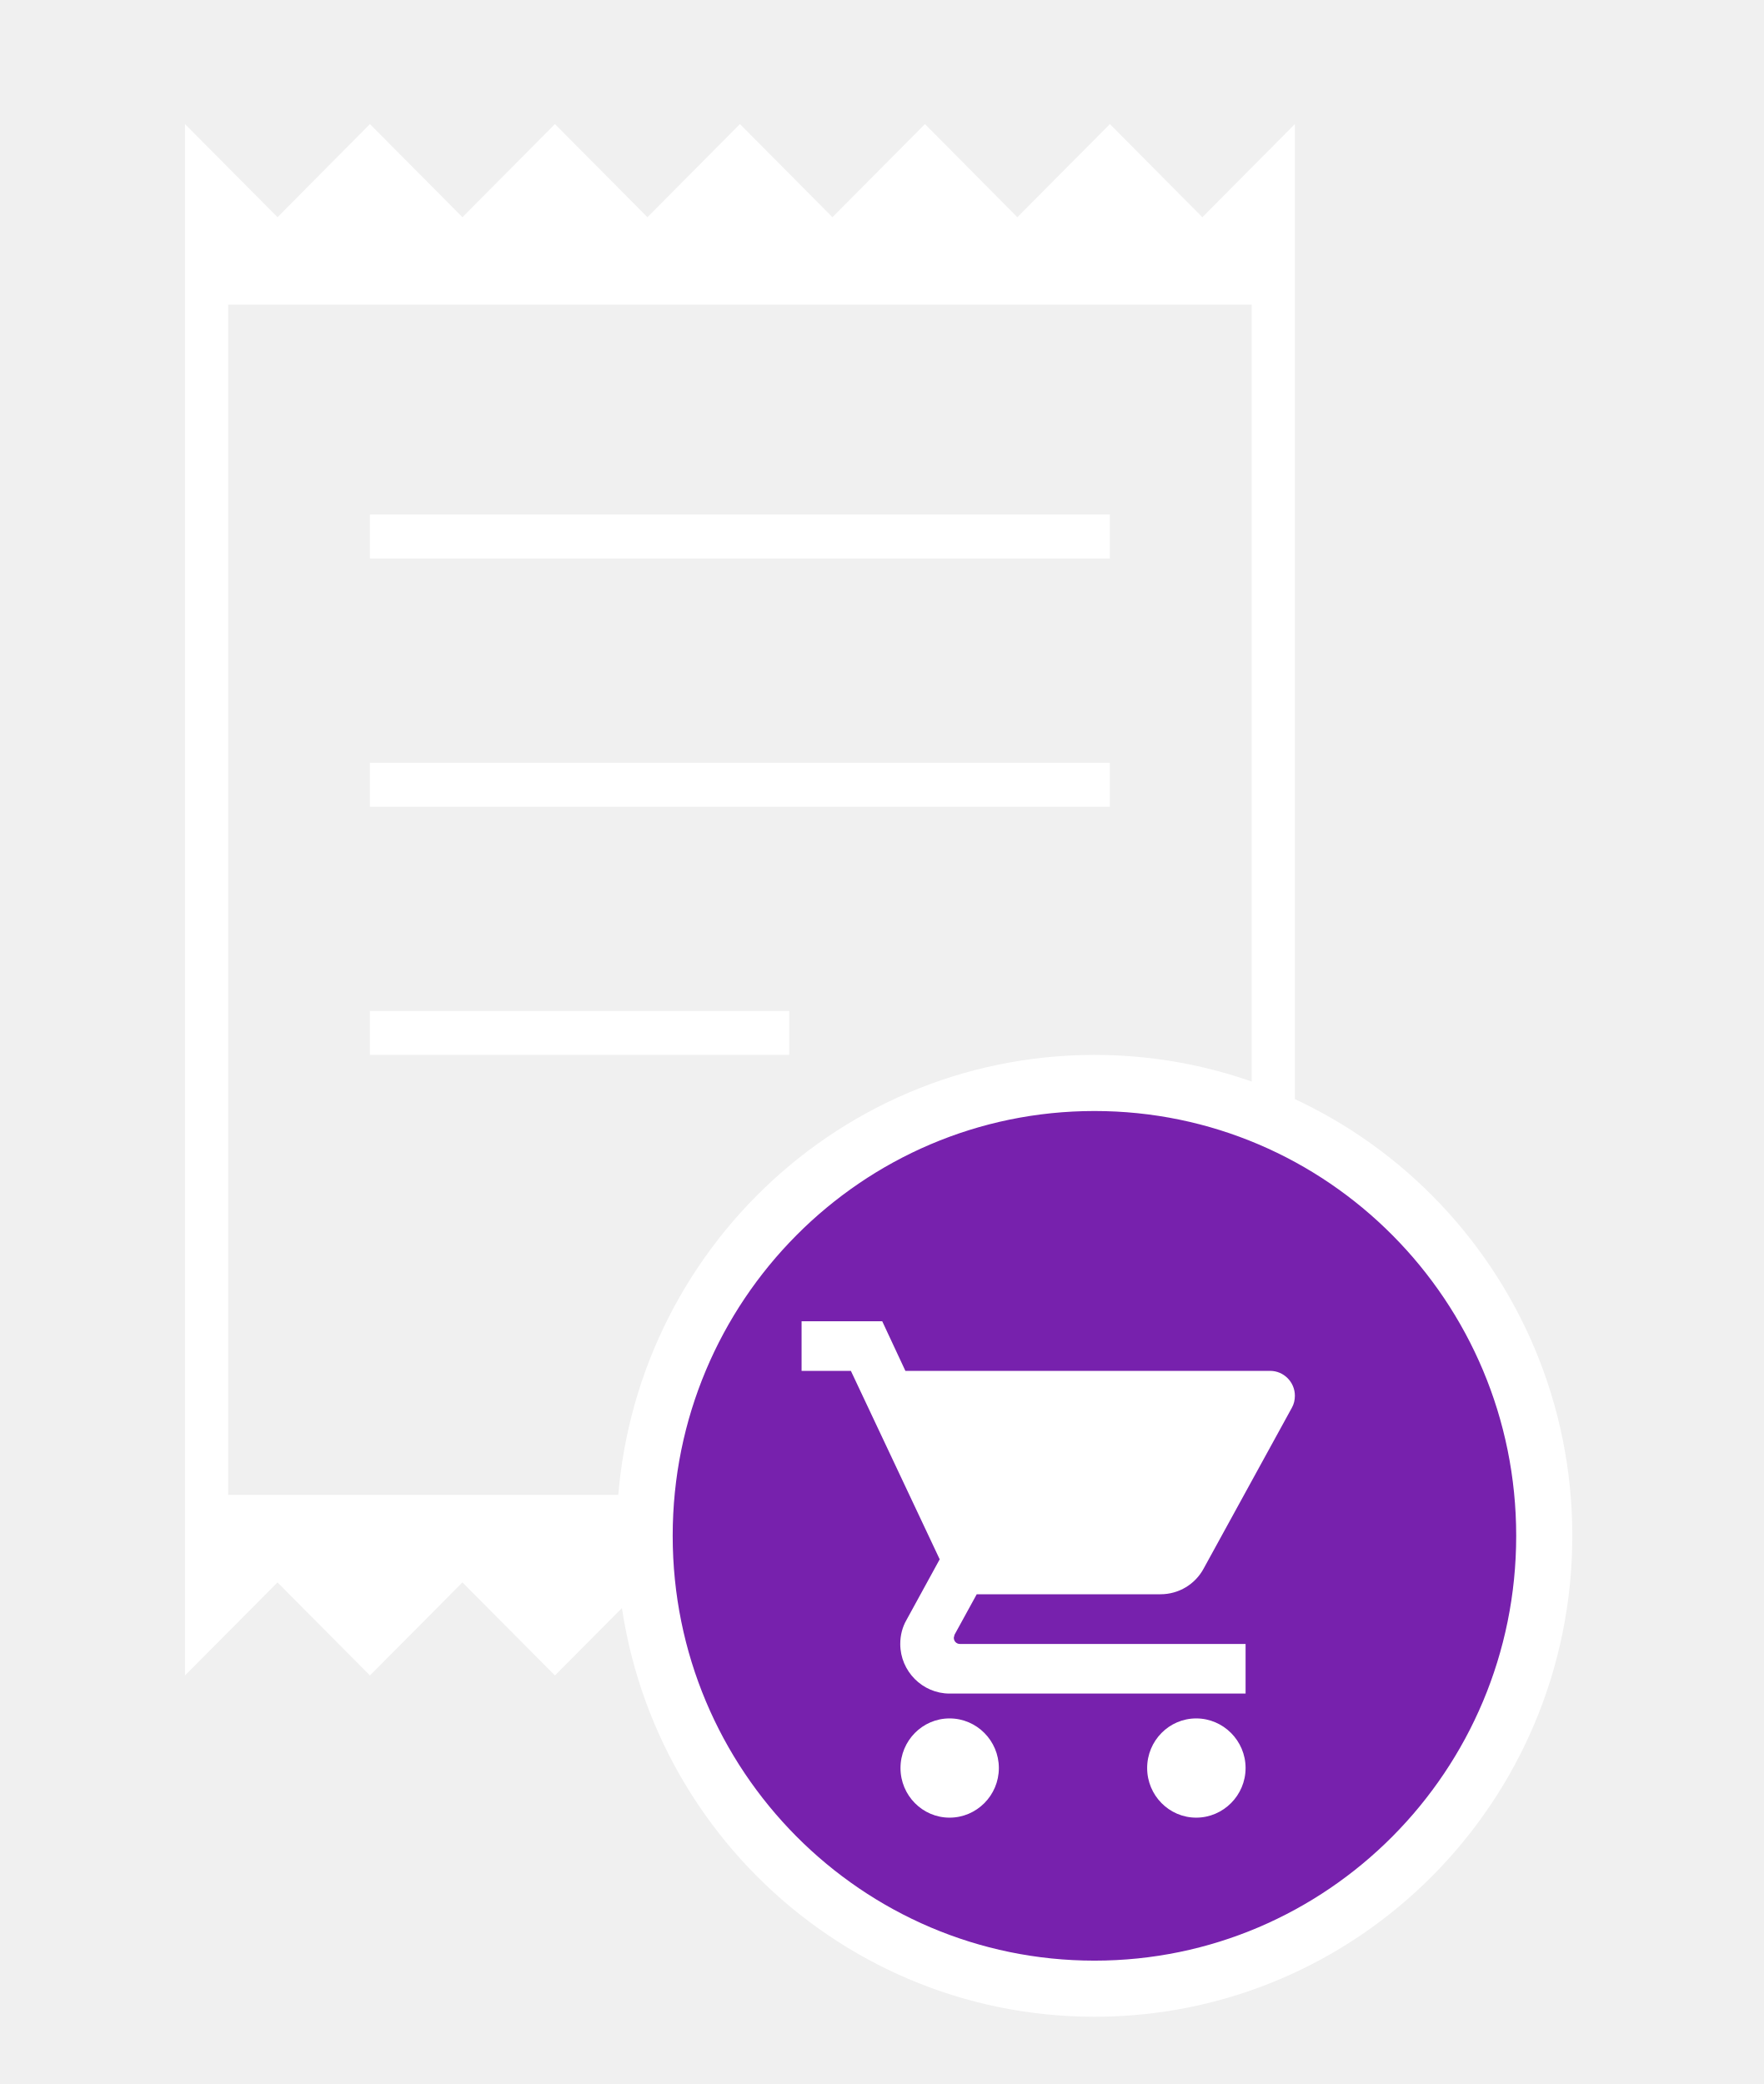
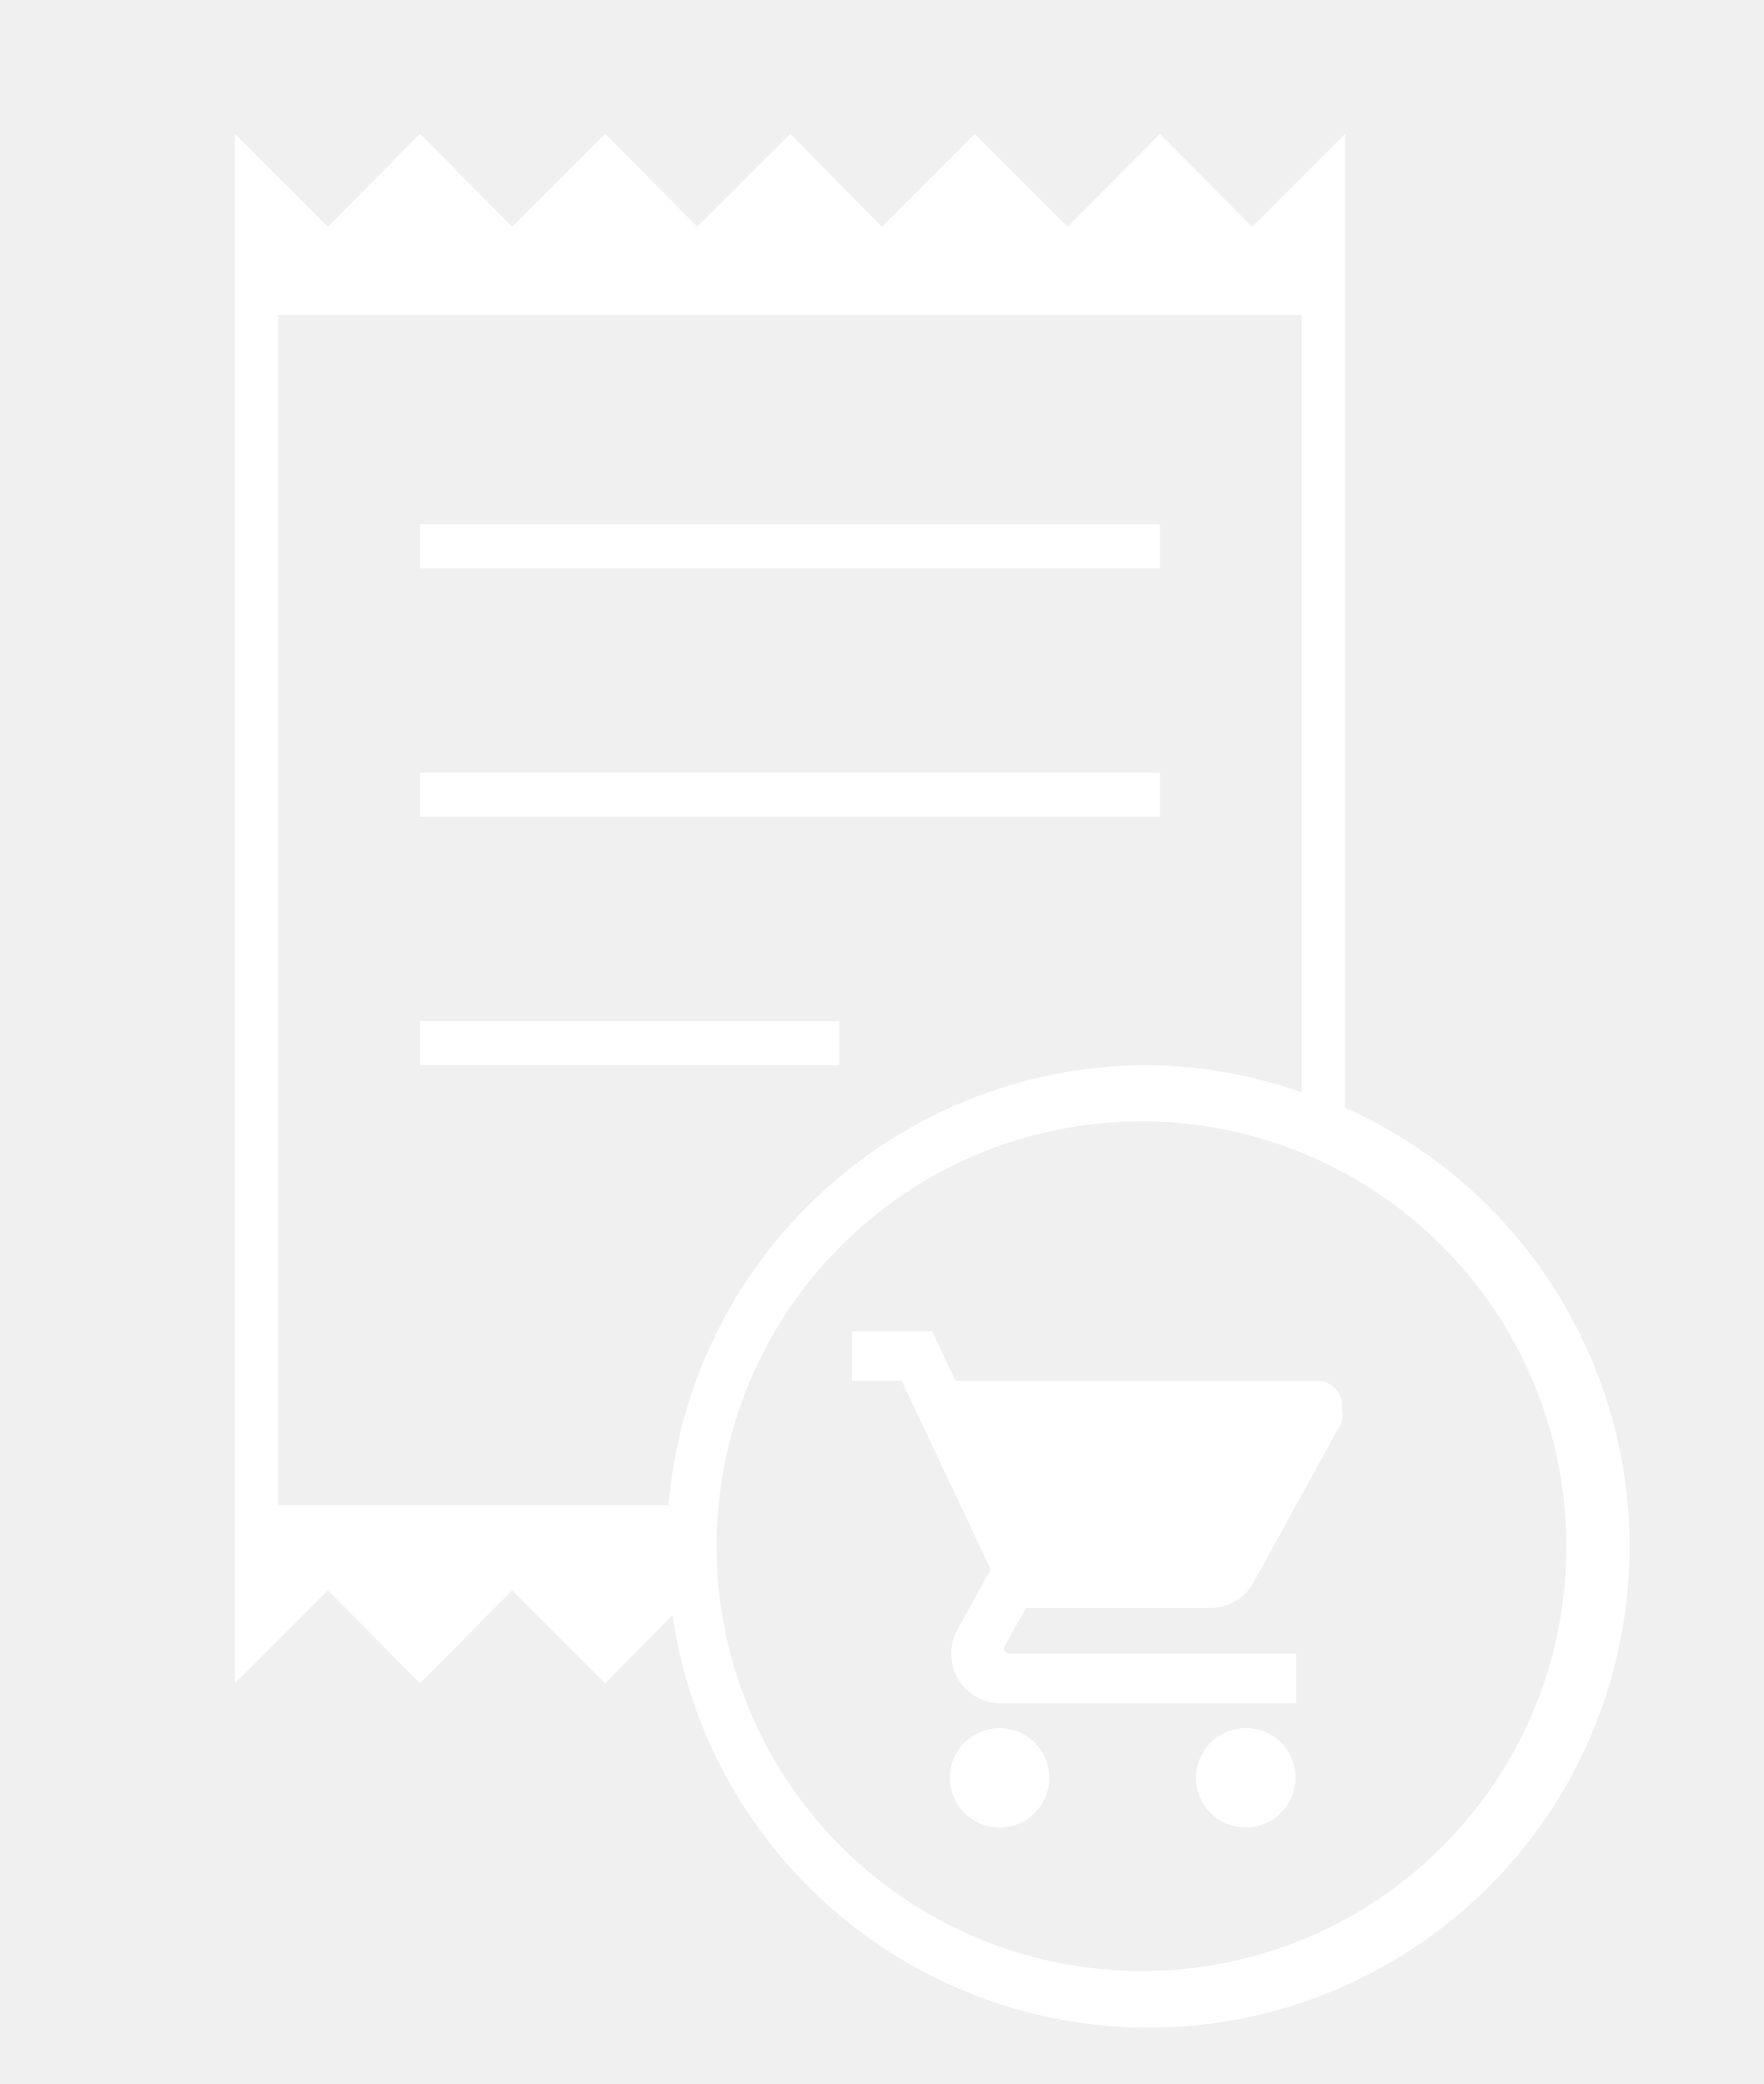
- <svg xmlns="http://www.w3.org/2000/svg" width="22" height="26" viewBox="0 0 22 26" fill="none">
-   <path d="M15 2.71L13.846 1.548L12.692 2.71L11.539 1.548L10.385 2.71L9.231 1.548L8.077 2.71L6.923 1.548L5.769 2.71L4.615 1.548L3.462 2.71L2.308 1.548V20.903L3.462 19.742L4.615 20.903L5.769 19.742L6.923 20.903L8.077 19.742L9.231 20.903L10.385 19.742L11.539 20.903L12.692 19.742L13.846 20.903L15 19.742L16.154 20.903V1.548L15 2.71ZM15.615 18.65H2.846V3.801H15.615V18.65ZM4.615 12.613H9.846V13.161H4.615V12.613ZM4.615 9.516H13.846V10.065H4.615V9.516ZM4.615 6.419H13.846V6.968H4.615V6.419Z" fill="white" />
-   <path d="M19.265 19.161C19.265 22.284 16.751 24.811 13.654 24.811C10.557 24.811 8.042 22.284 8.042 19.161C8.042 16.039 10.557 13.511 13.654 13.511C16.751 13.511 19.265 16.039 19.265 19.161Z" fill="#7721AD" stroke="white" stroke-width="0.7" />
-   <path d="M11.846 21.439C11.508 21.439 11.234 21.717 11.234 22.058C11.234 22.399 11.508 22.677 11.846 22.677C12.185 22.677 12.461 22.399 12.461 22.058C12.461 21.717 12.185 21.439 11.846 21.439ZM10 16.484V17.103H10.615L11.723 19.454L11.308 20.212C11.258 20.299 11.231 20.401 11.231 20.51C11.231 20.85 11.508 21.129 11.846 21.129H15.539V20.51H11.975C11.932 20.51 11.899 20.476 11.899 20.432L11.908 20.395L12.185 19.89H14.477C14.708 19.89 14.911 19.763 15.015 19.571L16.117 17.562C16.142 17.518 16.154 17.466 16.154 17.413C16.154 17.243 16.015 17.103 15.846 17.103H11.295L11.006 16.484H10ZM14.923 21.439C14.585 21.439 14.311 21.717 14.311 22.058C14.311 22.399 14.585 22.677 14.923 22.677C15.261 22.677 15.539 22.399 15.539 22.058C15.539 21.717 15.261 21.439 14.923 21.439Z" fill="white" />
+ <svg xmlns="http://www.w3.org/2000/svg" id="Layer_1" data-name="Layer 1" viewBox="0 0 22 26">
+   <defs>
+     <style>.cls-1{fill:#fff;}</style>
+   </defs>
+   <rect class="cls-1" x="5.24" y="6.54" width="9.23" height="0.55" />
+   <rect class="cls-1" x="5.24" y="12.74" width="5.23" height="0.55" />
+   <rect class="cls-1" x="5.24" y="9.64" width="9.23" height="0.55" />
+   <path class="cls-1" d="M16.78,13.85V1.67L15.62,2.83,14.47,1.67,13.32,2.83,12.16,1.67,11,2.83,9.86,1.67,8.7,2.83,7.55,1.67,6.39,2.83,5.24,1.67,4.09,2.83,2.93,1.67V21l1.16-1.16L5.24,21l1.15-1.16L7.55,21l.84-.85a6,6,0,1,0,8.39-6.33ZM8.34,18.78H3.47V3.93H16.24v9.7a5.81,5.81,0,0,0-2-.34A6,6,0,0,0,8.34,18.78Zm5.94,5.81a5.3,5.3,0,1,1,5.26-5.3A5.29,5.29,0,0,1,14.28,24.59Z" />
+   <path class="cls-1" d="M16.47,17.23H11.92l-.29-.62h-1v.62h.62l1.11,2.35-.42.76a.57.57,0,0,0-.07.29.61.61,0,0,0,.61.62h3.69v-.62H12.6a.08.08,0,0,1-.08-.07v0l.28-.5H15.1a.61.61,0,0,0,.54-.32l1.1-2a.28.28,0,0,0,0-.15A.31.31,0,0,0,16.47,17.23Z" />
+   <path class="cls-1" d="M12.47,21.56a.62.62,0,0,0,0,1.24.62.62,0,0,0,0-1.24Z" />
+   <path class="cls-1" d="M15.55,21.56a.62.62,0,1,0,.61.62A.61.61,0,0,0,15.55,21.56Z" />
</svg>
